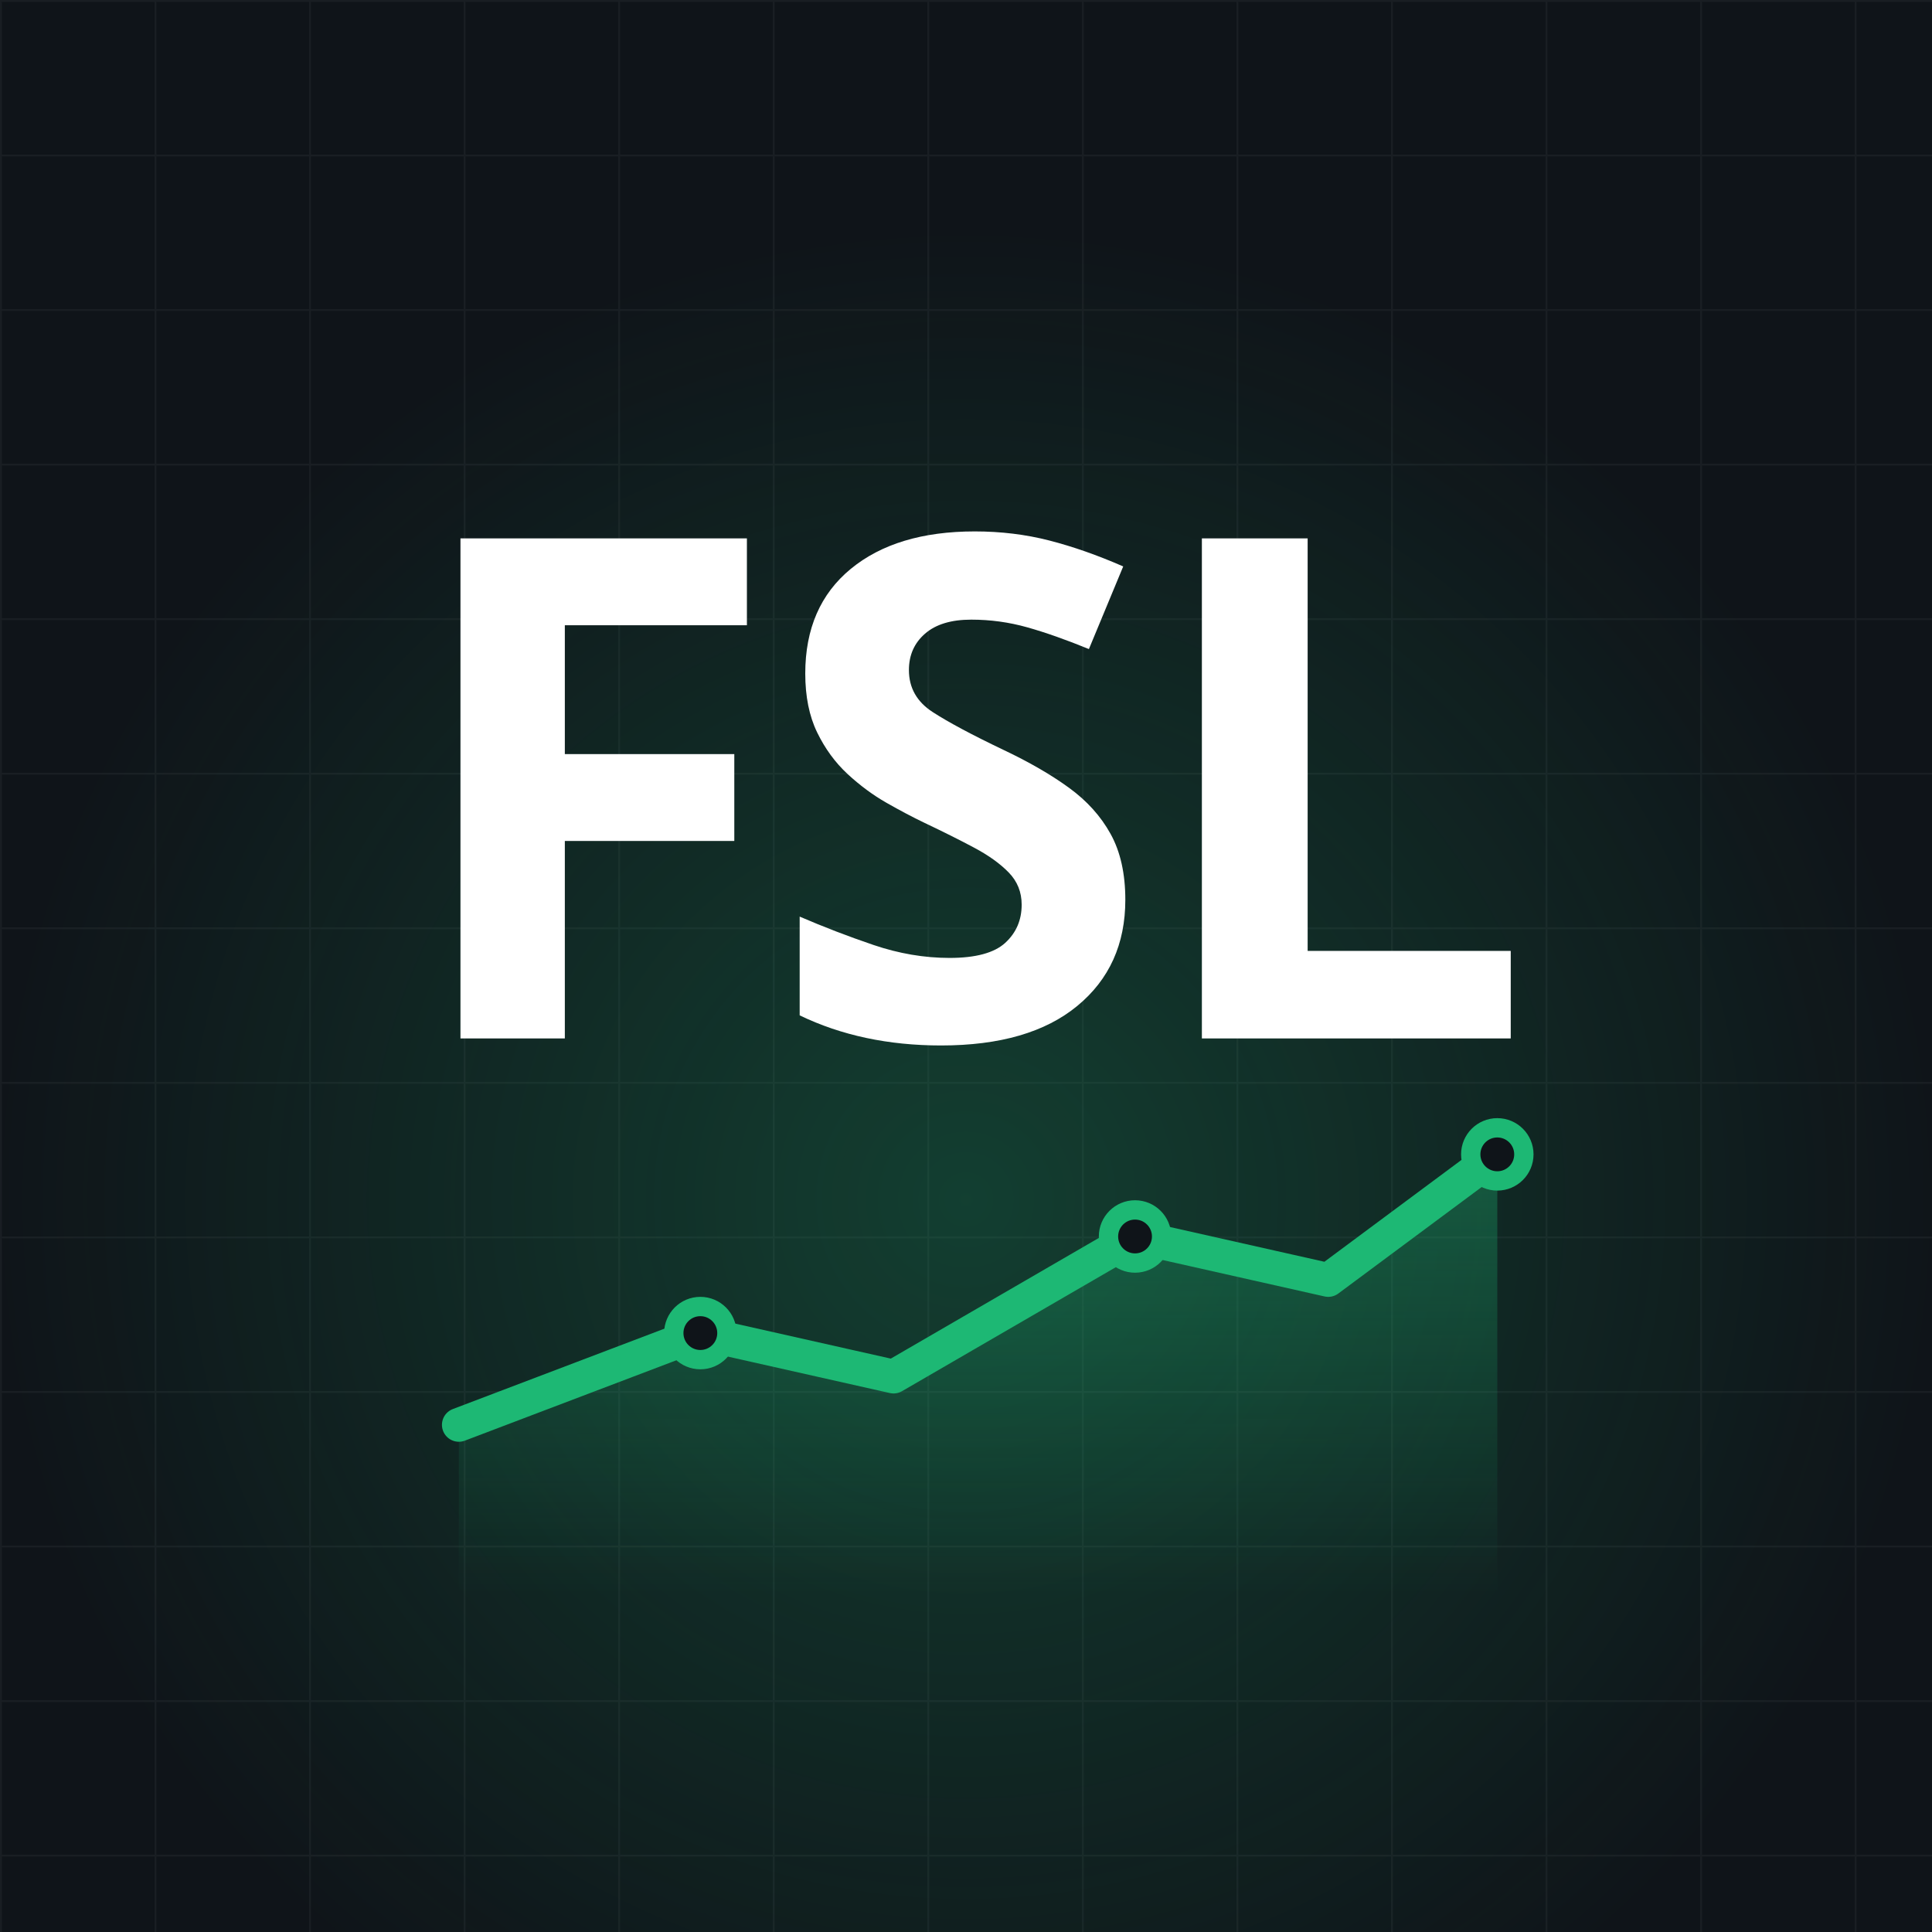
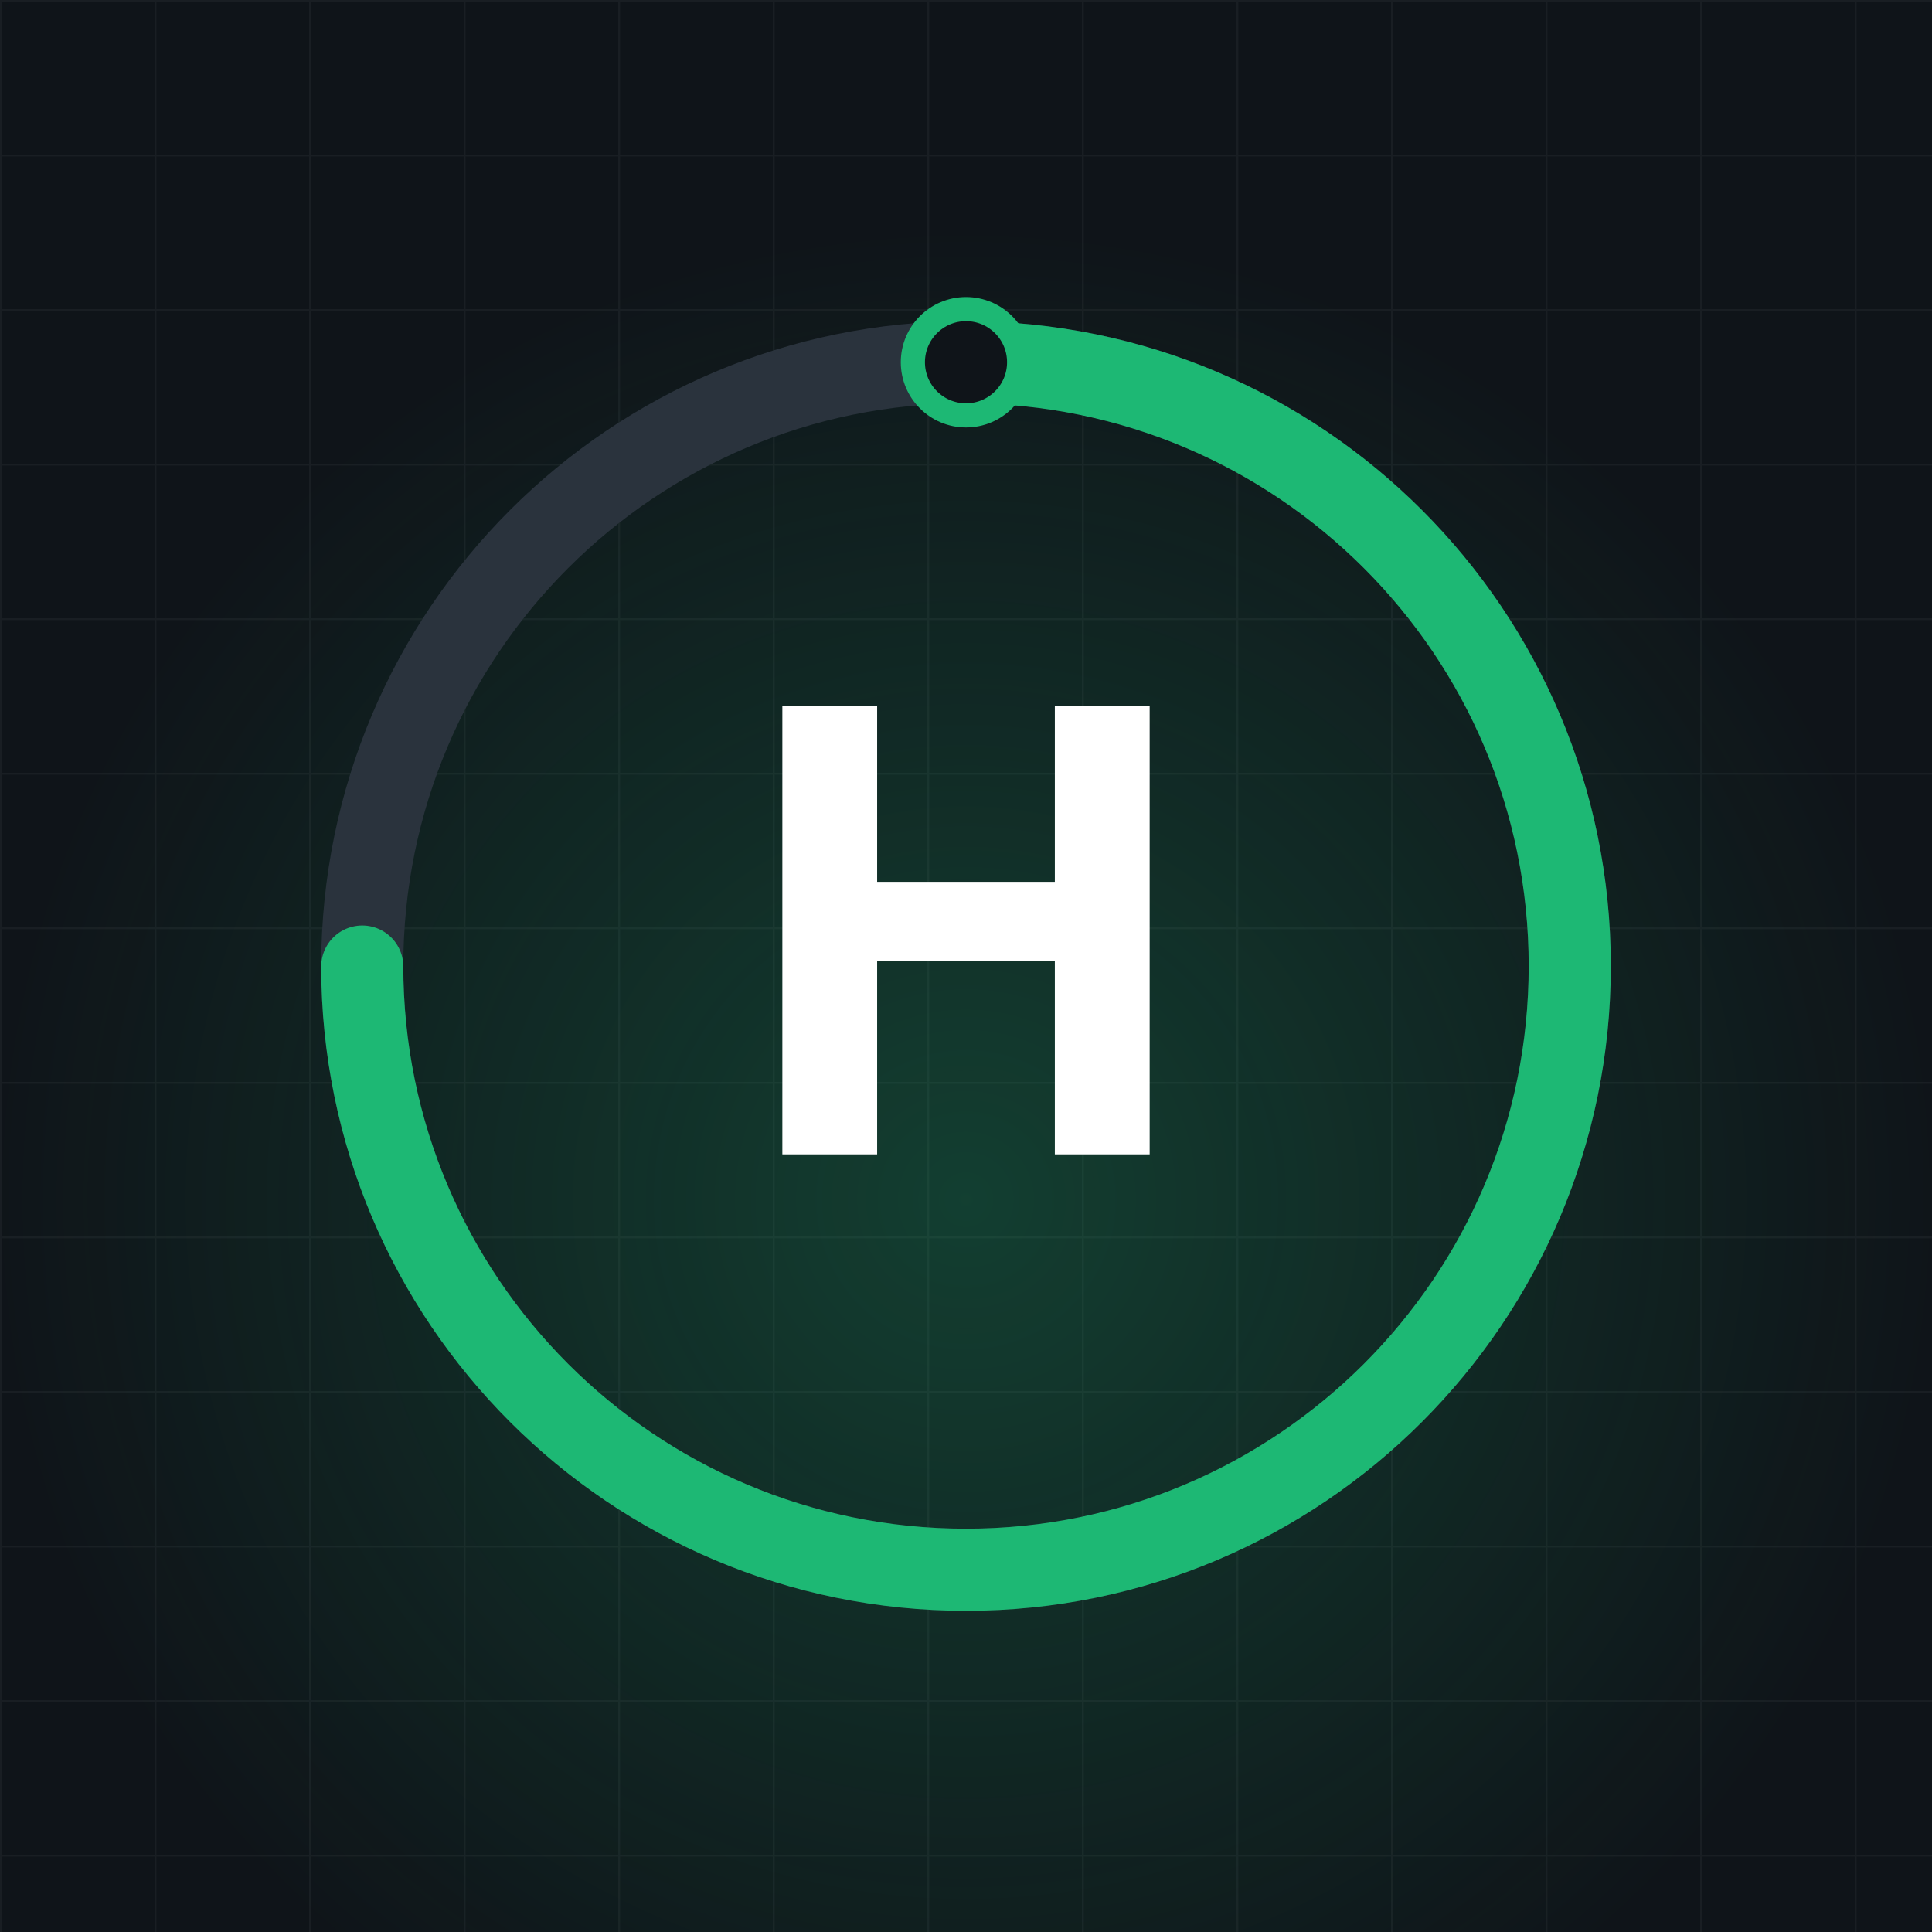
<svg xmlns="http://www.w3.org/2000/svg" width="800" height="800" viewBox="0 0 800 800">
  <defs>
    <pattern id="grid" width="64" height="64" patternUnits="userSpaceOnUse">
      <path d="M64 0H0V64" fill="none" stroke="#ffffff" stroke-opacity="0.045" stroke-width="1.5" />
    </pattern>
    <radialGradient id="glow" cx="0.5" cy="0.62" r="0.5">
      <stop offset="0" stop-color="#1DB874" stop-opacity="0.26" />
      <stop offset="1" stop-color="#1DB874" stop-opacity="0" />
    </radialGradient>
    <linearGradient id="area" x1="0" y1="0" x2="0" y2="1">
      <stop offset="0" stop-color="#1DB874" stop-opacity="0.35" />
      <stop offset="1" stop-color="#1DB874" stop-opacity="0" />
    </linearGradient>
  </defs>
  <rect width="800" height="800" fill="#0F1419" />
  <rect width="800" height="800" fill="url(#grid)" />
  <rect width="800" height="800" fill="url(#glow)" />
-   <text x="400" y="430" text-anchor="middle" font-family="Fraunces" font-weight="800" font-size="290" letter-spacing="-6" fill="#ffffff">FSL</text>
-   <path d="M190 590 L290 552 L370 570 L470 512 L550 530 L620 478 L620 660 L190 660 Z" fill="url(#area)" />
-   <path d="M190 590 L290 552 L370 570 L470 512 L550 530 L620 478" fill="none" stroke="#1DB874" stroke-width="14" stroke-linecap="round" stroke-linejoin="round" />
-   <g fill="#0F1419" stroke="#1DB874" stroke-width="8">
-     <circle cx="290" cy="552" r="11" />
-     <circle cx="470" cy="512" r="11" />
-     <circle cx="620" cy="478" r="11" />
-   </g>
+   <circle cx="400" cy="400" r="250" fill="none" stroke="#2A333D" stroke-width="34" />
+   <circle cx="400" cy="400" r="250" fill="none" stroke="#1DB874" stroke-width="34" stroke-linecap="round" stroke-dasharray="1571" stroke-dashoffset="393" transform="rotate(-90 400 400)" />
+   <circle cx="400" cy="150" r="22" fill="#0F1419" stroke="#1DB874" stroke-width="10" />
+   <text x="400" y="478" text-anchor="middle" font-family="Fraunces" font-weight="800" font-size="260" fill="#ffffff">H</text>
</svg>
